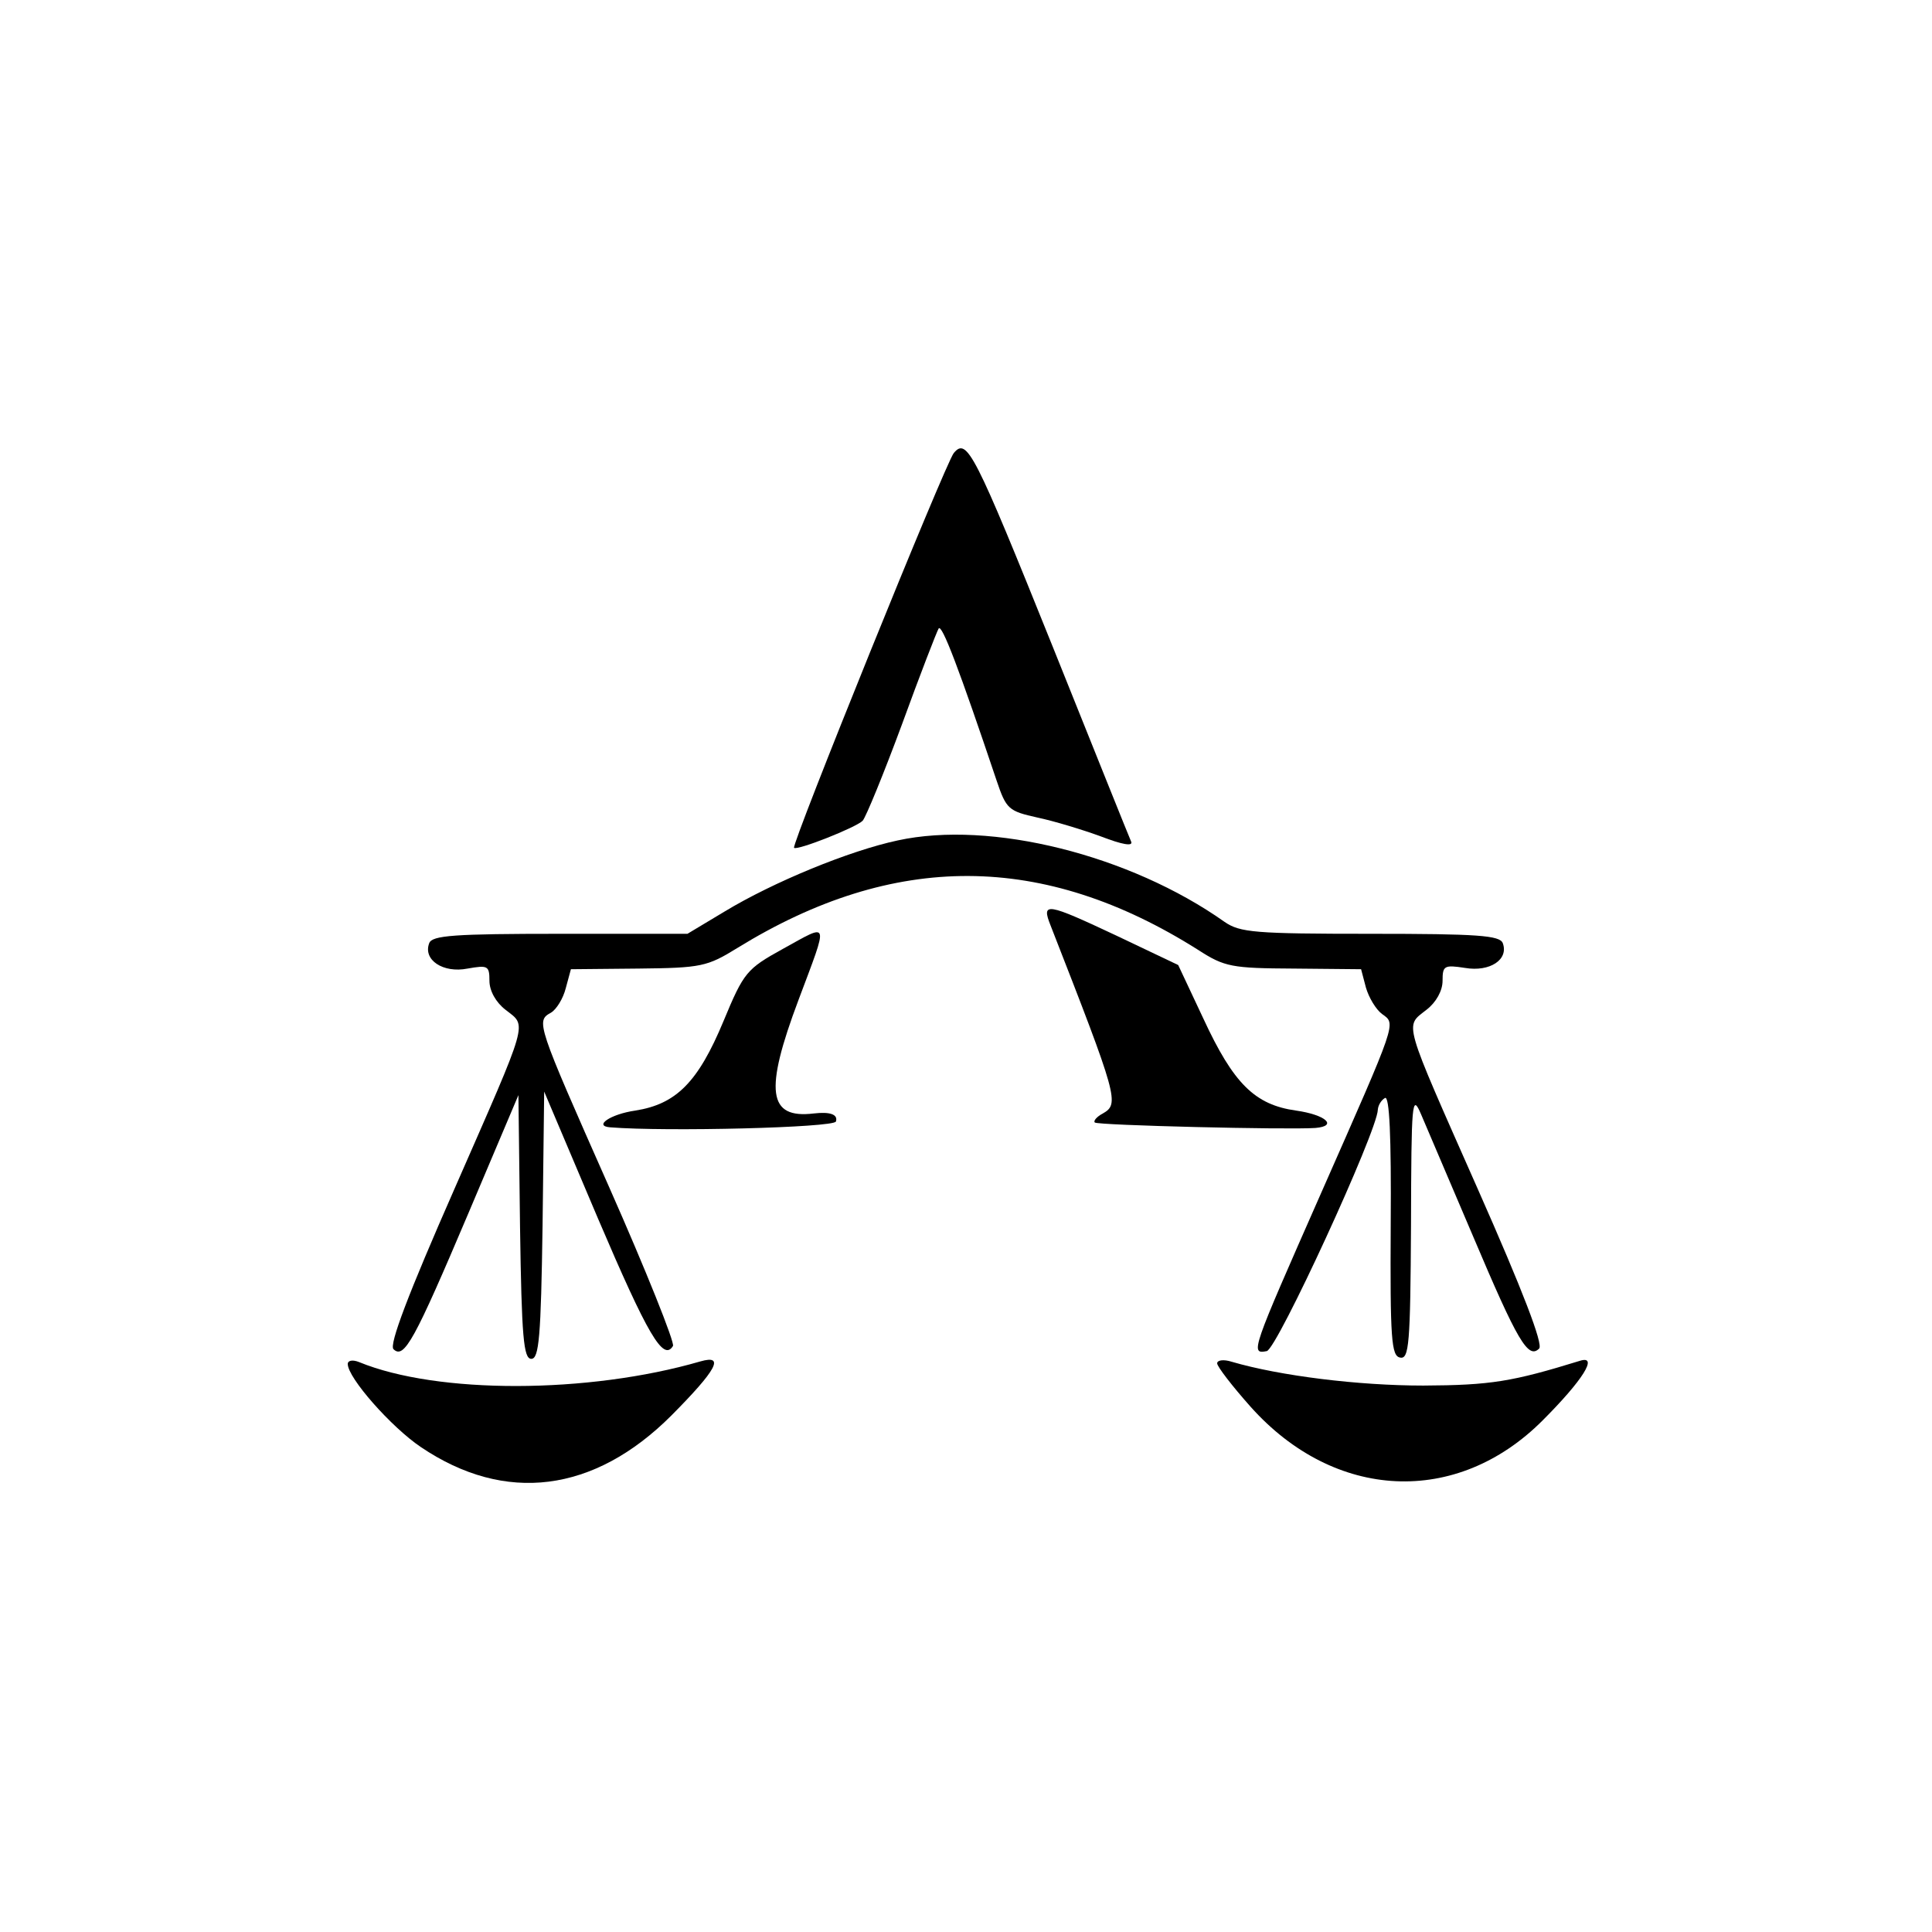
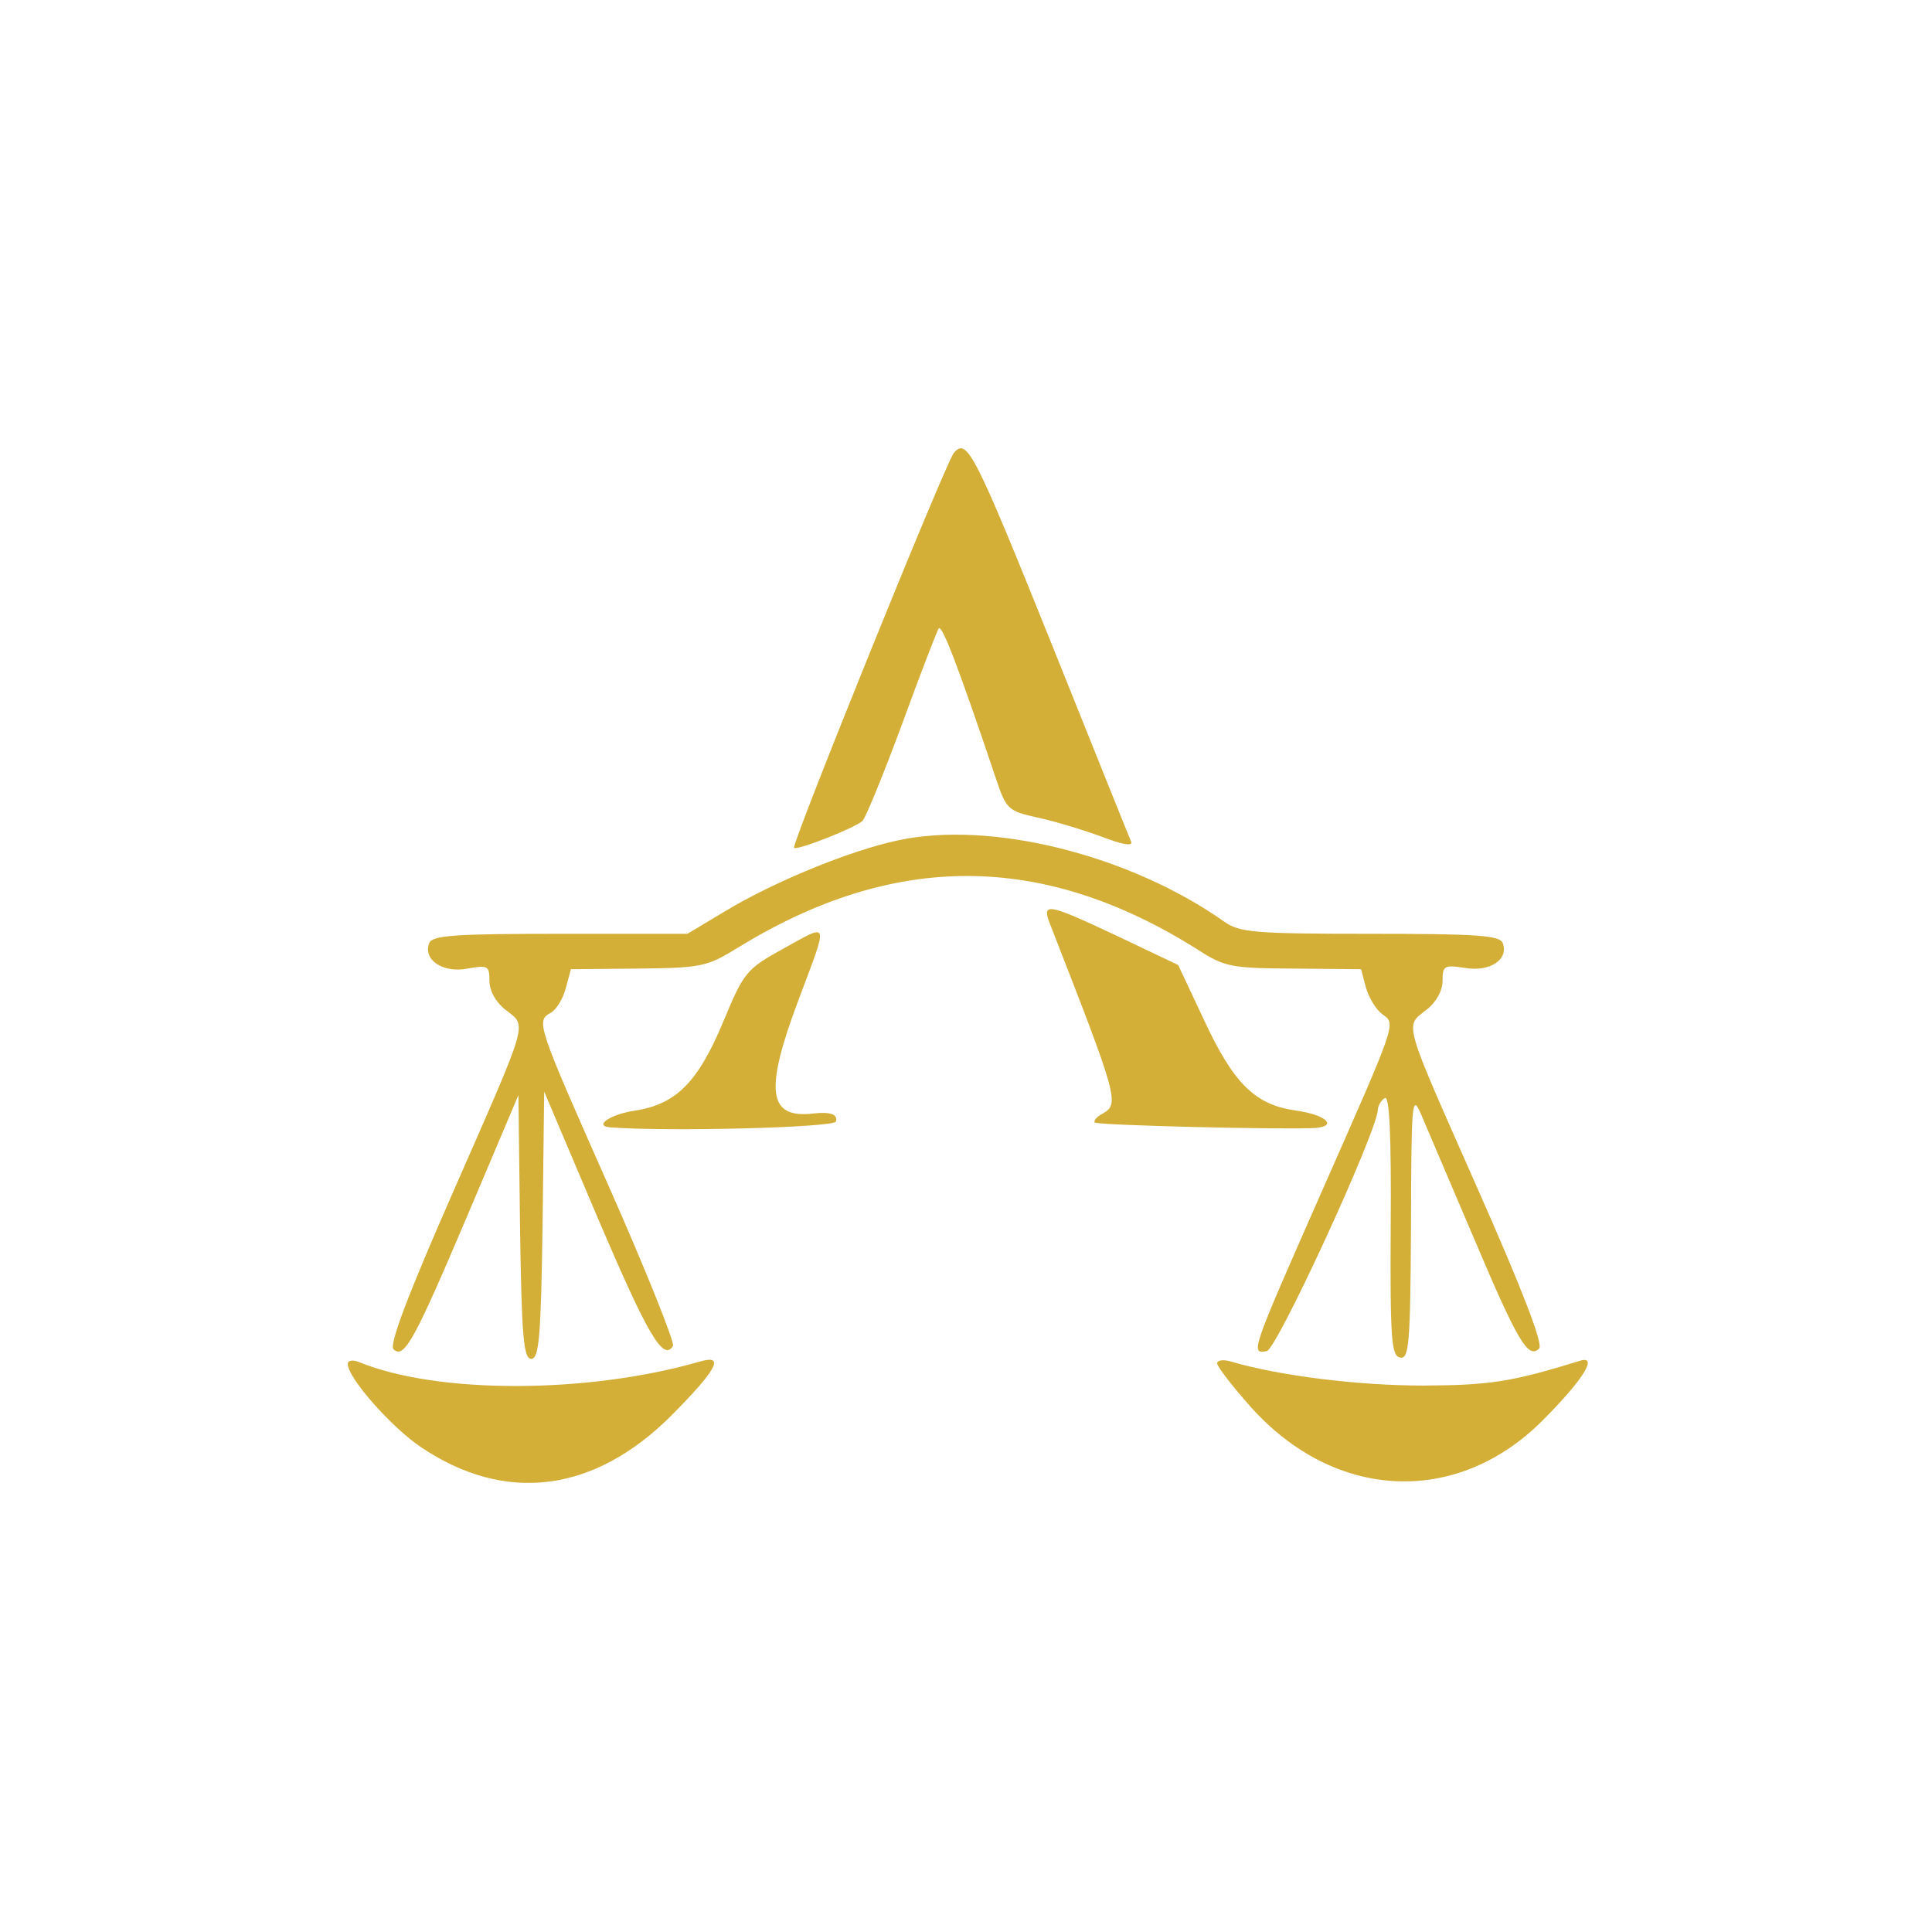
<svg xmlns="http://www.w3.org/2000/svg" version="1.0" width="300pt" height="300pt" viewBox="0 0 300 300" preserveAspectRatio="xMidYMid meet">
-   <g transform="translate(0,300) scale(0.05,-0.05)" fill="#000000" stroke="none">
+   <g transform="translate(0,300) scale(0.05,-0.05)" fill="#D4AF37" stroke="none">
    <path d="M2962 4593 c-26 -32 -505 -1216 -496 -1226 10 -9 192 63 213 84 10 11 65 145 122 299 56 154 108 288 114 298 10 16 64 -127 180 -472 30 -89 37 -95 127 -115 52 -11 141 -38 198 -59 65 -25 99 -31 93 -16 -6 13 -115 285 -243 604 -245 609 -267 652 -308 603z" />
    <path d="M2788 3390 c-150 -32 -386 -129 -538 -221 l-115 -69 -395 0 c-330 0 -398 -5 -407 -29 -20 -52 43 -94 119 -79 63 11 68 9 68 -38 0 -31 20 -67 50 -90 67 -53 76 -21 -159 -557 -143 -325 -203 -483 -189 -497 33 -32 65 27 233 423 l155 366 5 -409 c5 -344 11 -410 35 -410 24 0 30 67 35 415 l5 415 167 -394 c155 -363 203 -445 233 -396 6 10 -83 233 -199 495 -225 508 -227 514 -180 540 17 10 38 44 46 76 l16 59 209 2 c196 2 214 6 308 64 487 300 950 298 1431 -6 82 -53 104 -57 297 -58 l209 -2 15 -57 c9 -31 31 -68 50 -82 44 -32 49 -16 -190 -558 -216 -490 -220 -499 -168 -489 32 6 344 684 345 750 1 13 10 29 22 36 14 9 20 -117 18 -393 -2 -356 2 -408 29 -413 28 -6 32 41 34 410 1 387 3 411 31 346 16 -38 89 -209 162 -380 138 -326 171 -382 205 -348 13 13 -51 180 -190 494 -236 534 -228 504 -160 558 30 23 50 59 50 90 0 47 5 50 70 40 77 -13 136 26 117 77 -9 24 -78 29 -411 29 -359 0 -405 4 -453 37 -294 208 -726 316 -1015 253z" />
    <path d="M3263 3125 c209 -535 214 -553 162 -583 -19 -10 -30 -23 -25 -28 9 -9 599 -23 685 -17 71 6 32 41 -60 54 -128 18 -194 83 -288 286 l-78 166 -187 89 c-223 105 -239 108 -209 33z" />
    <path d="M2431 3053 c-112 -62 -121 -72 -184 -224 -79 -190 -147 -258 -274 -278 -77 -11 -131 -48 -78 -52 174 -14 694 -1 701 18 7 22 -18 31 -69 25 -142 -17 -154 69 -47 353 94 251 98 239 -49 158z" />
    <path d="M1080 1764 c0 -43 135 -196 227 -258 262 -177 538 -142 778 98 141 142 167 190 90 168 -348 -101 -817 -102 -1060 -2 -20 8 -35 5 -35 -6z" />
    <path d="M3780 1766 c0 -10 47 -71 104 -135 261 -292 640 -310 907 -42 124 124 174 203 116 185 -211 -65 -277 -76 -487 -77 -201 0 -445 30 -595 74 -25 8 -45 5 -45 -5z" />
  </g>
</svg>
